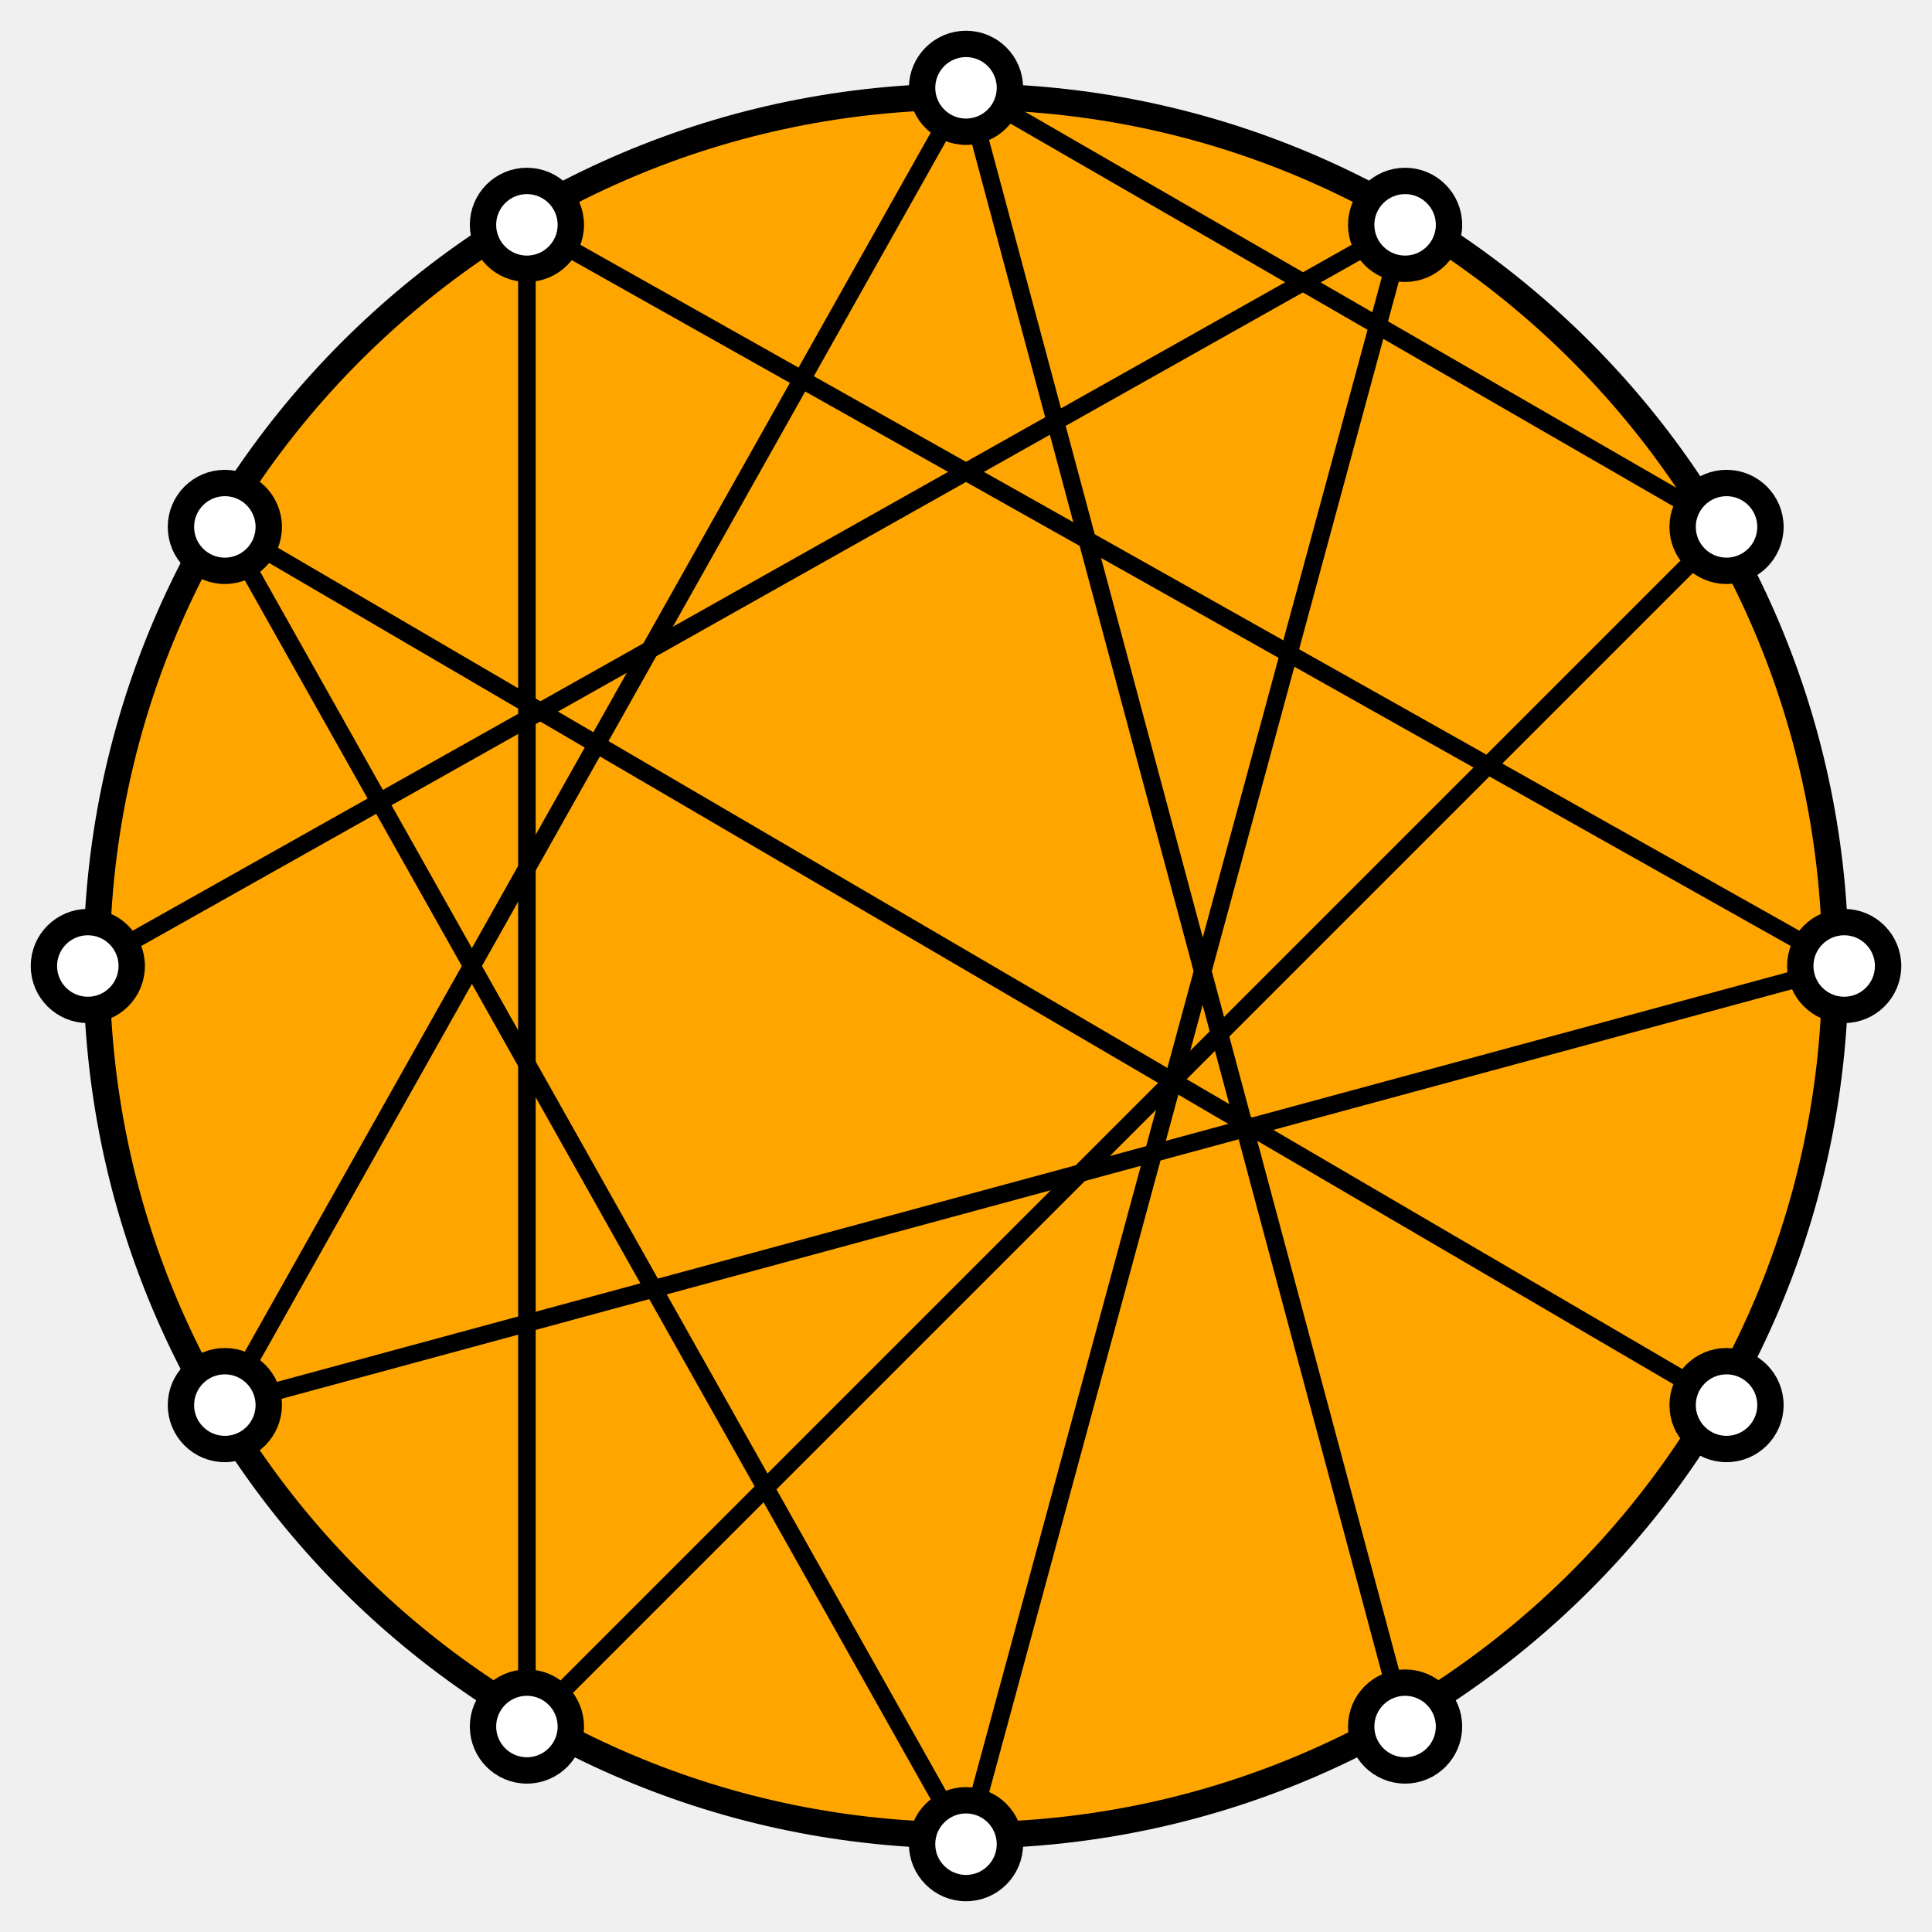
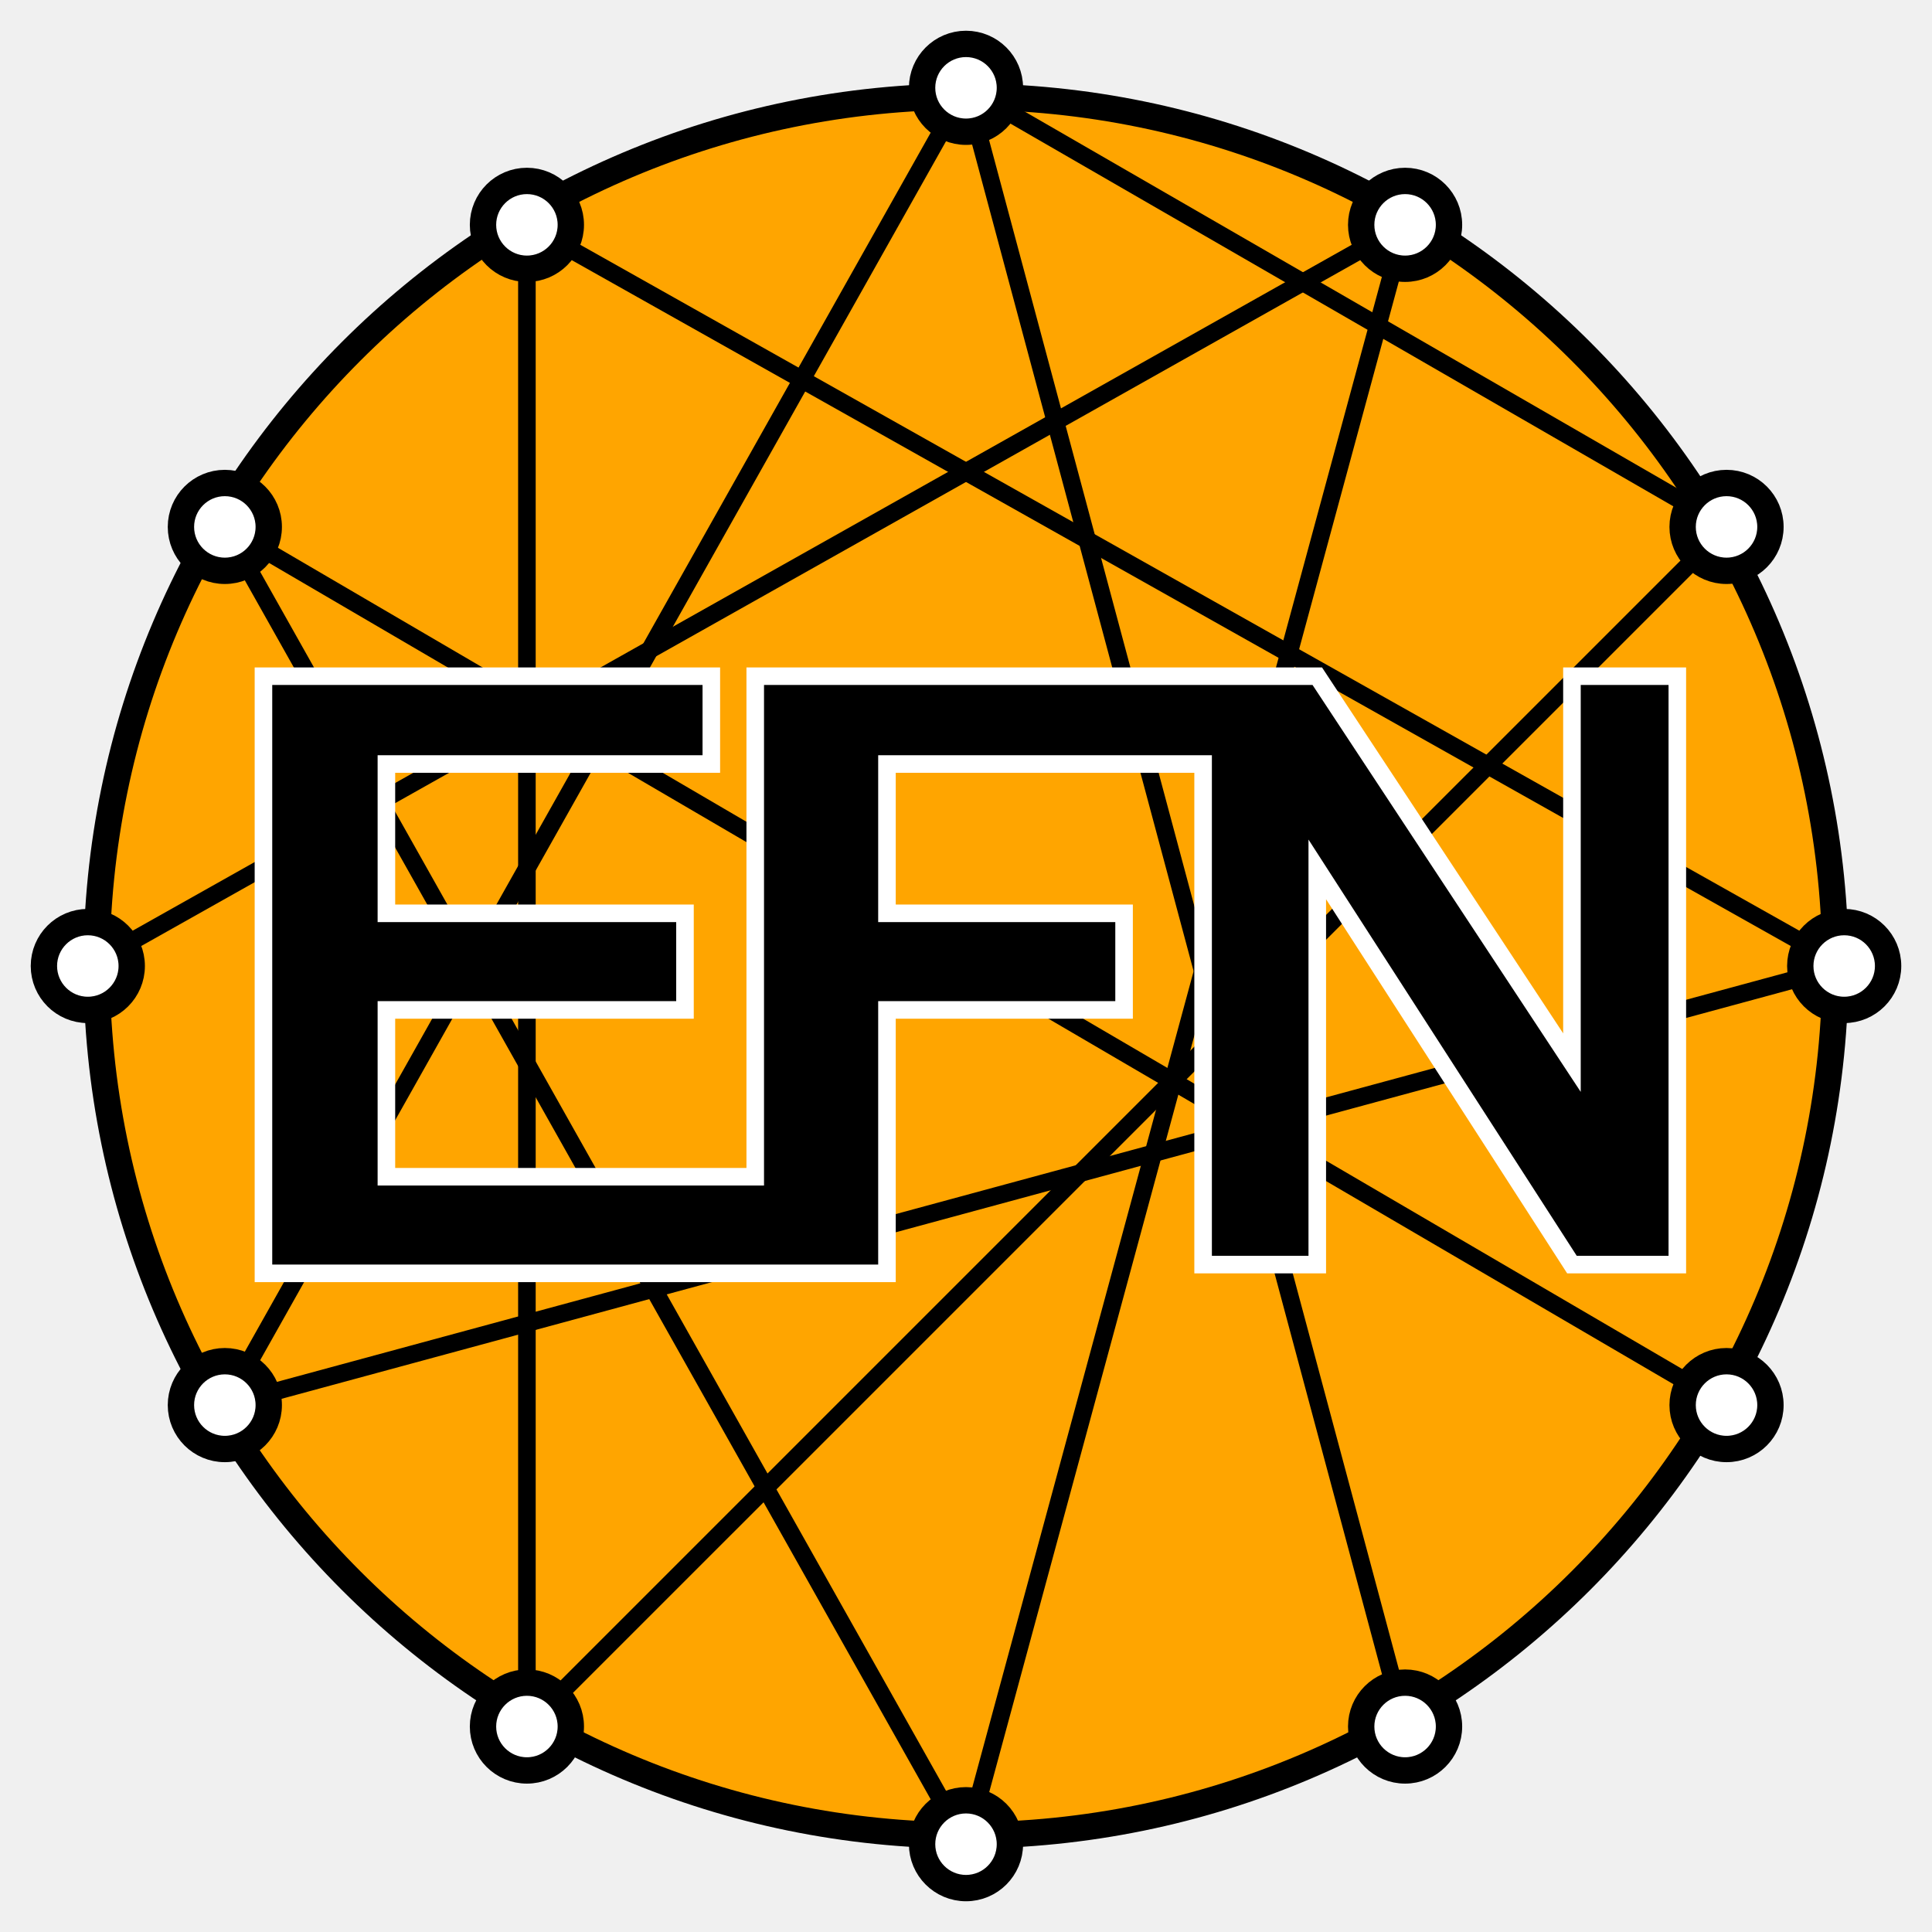
<svg width="220" height="220" id="efnlogo" version="0.5">
  <circle cx="110" cy="110" r="99" stroke-width="3" fill="orange" color="black" stroke="black" />
  <line x1="110" y1="10" y2="60" x2="196.603" stroke="black" stroke-width="2" />
  <line x1="110" y1="10" y2="196.603" x2="160" stroke="black" stroke-width="2" />
  <line x1="110" y1="10" y2="160" x2="25.603" stroke="black" stroke-width="2" />
  <line x1="160" y1="25.602" y2="110" x2="10" stroke="black" stroke-width="2" />
  <line x1="160" y1="25.602" x2="110" y2="210" stroke="black" stroke-width="2" />
  <line y1="60" x1="196.603" x2="60" y2="196.602" stroke="black" stroke-width="2" />
  <line x1="210" y1="110" y2="160" x2="25.603" stroke="black" stroke-width="2" />
  <line x1="210" y1="110" x2="60" y2="25.603" stroke="black" stroke-width="2" />
  <line y1="160" x1="196.603" y2="60" x2="25.602" stroke="black" stroke-width="2" />
  <line x1="110" y1="210" y2="60" x2="25.603" stroke="black" stroke-width="2" />
  <line x1="60" y1="196.603" x2="60" y2="25.602" stroke="black" stroke-width="2" />
  <circle cx="110" cy="10" r="5" fill="white" stroke="black" stroke-width="3" />
  <circle cx="160" cy="25.603" r="5" fill="white" stroke="black" stroke-width="3" />
  <circle cx="196.603" cy="60" r="5" fill="white" stroke="black" stroke-width="3" />
  <circle cx="210" cy="110" r="5" fill="white" stroke="black" stroke-width="3" />
  <circle cx="196.603" cy="160" r="5" fill="white" stroke="black" stroke-width="3" />
  <circle cx="160" cy="196.603" r="5" fill="white" stroke="black" stroke-width="3" />
  <circle cx="110" cy="210" r="5" fill="white" stroke="black" stroke-width="3" />
  <circle cx="60" cy="196.603" r="5" fill="white" stroke="black" stroke-width="3" />
  <circle cx="25.603" cy="160" r="5" fill="white" stroke="black" stroke-width="3" />
  <circle cx="10" cy="110" r="5" fill="white" stroke="black" stroke-width="3" />
  <circle cx="25.603" cy="60" r="5" fill="white" stroke="black" stroke-width="3" />
  <circle cx="60" cy="25.603" r="5" fill="white" stroke="black" stroke-width="3" />
+   <polygon points="30,77 81,77 81,87 44,87 44,104 78,104 78,115 44,115 44,134 86,134 86,77 150,77 179,121 179,77 191,77 191,144 179,144 150,99 150,144 137,144 137,87 101,87 101,104 128,104 128,115 101,115 101,145 30,145 " fill="black" stroke="white" stroke-width="2" />
</svg>
